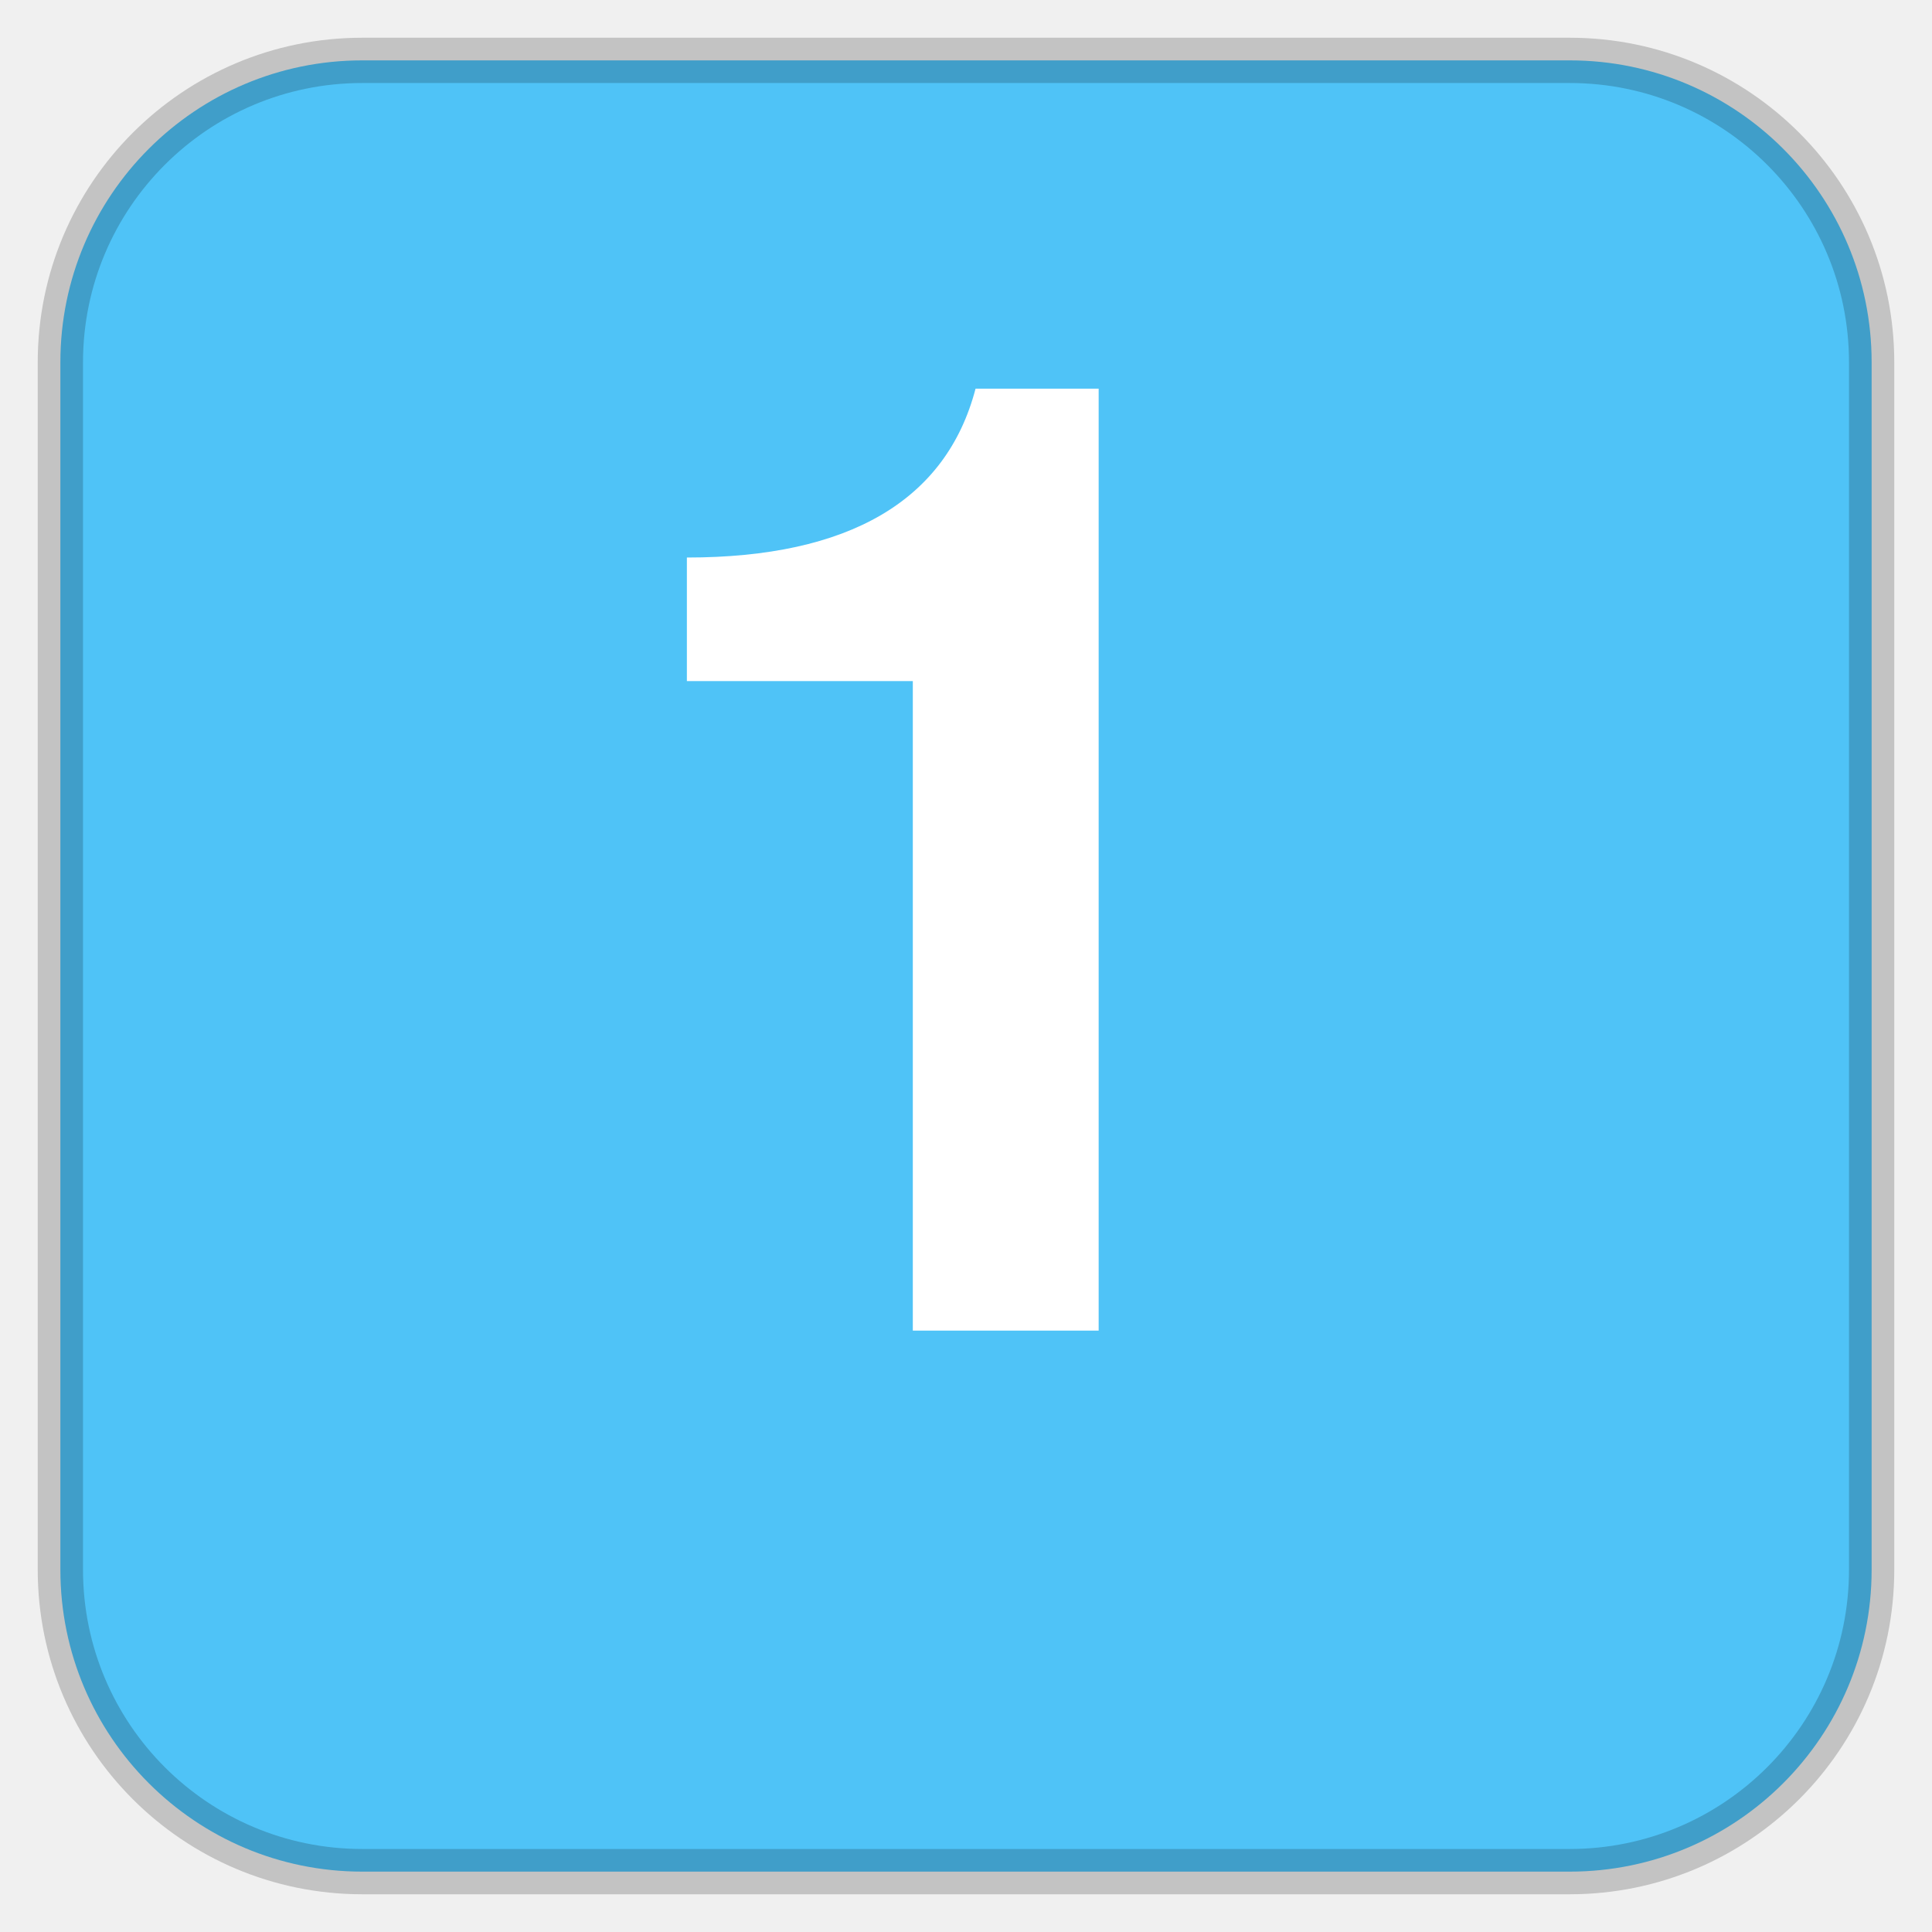
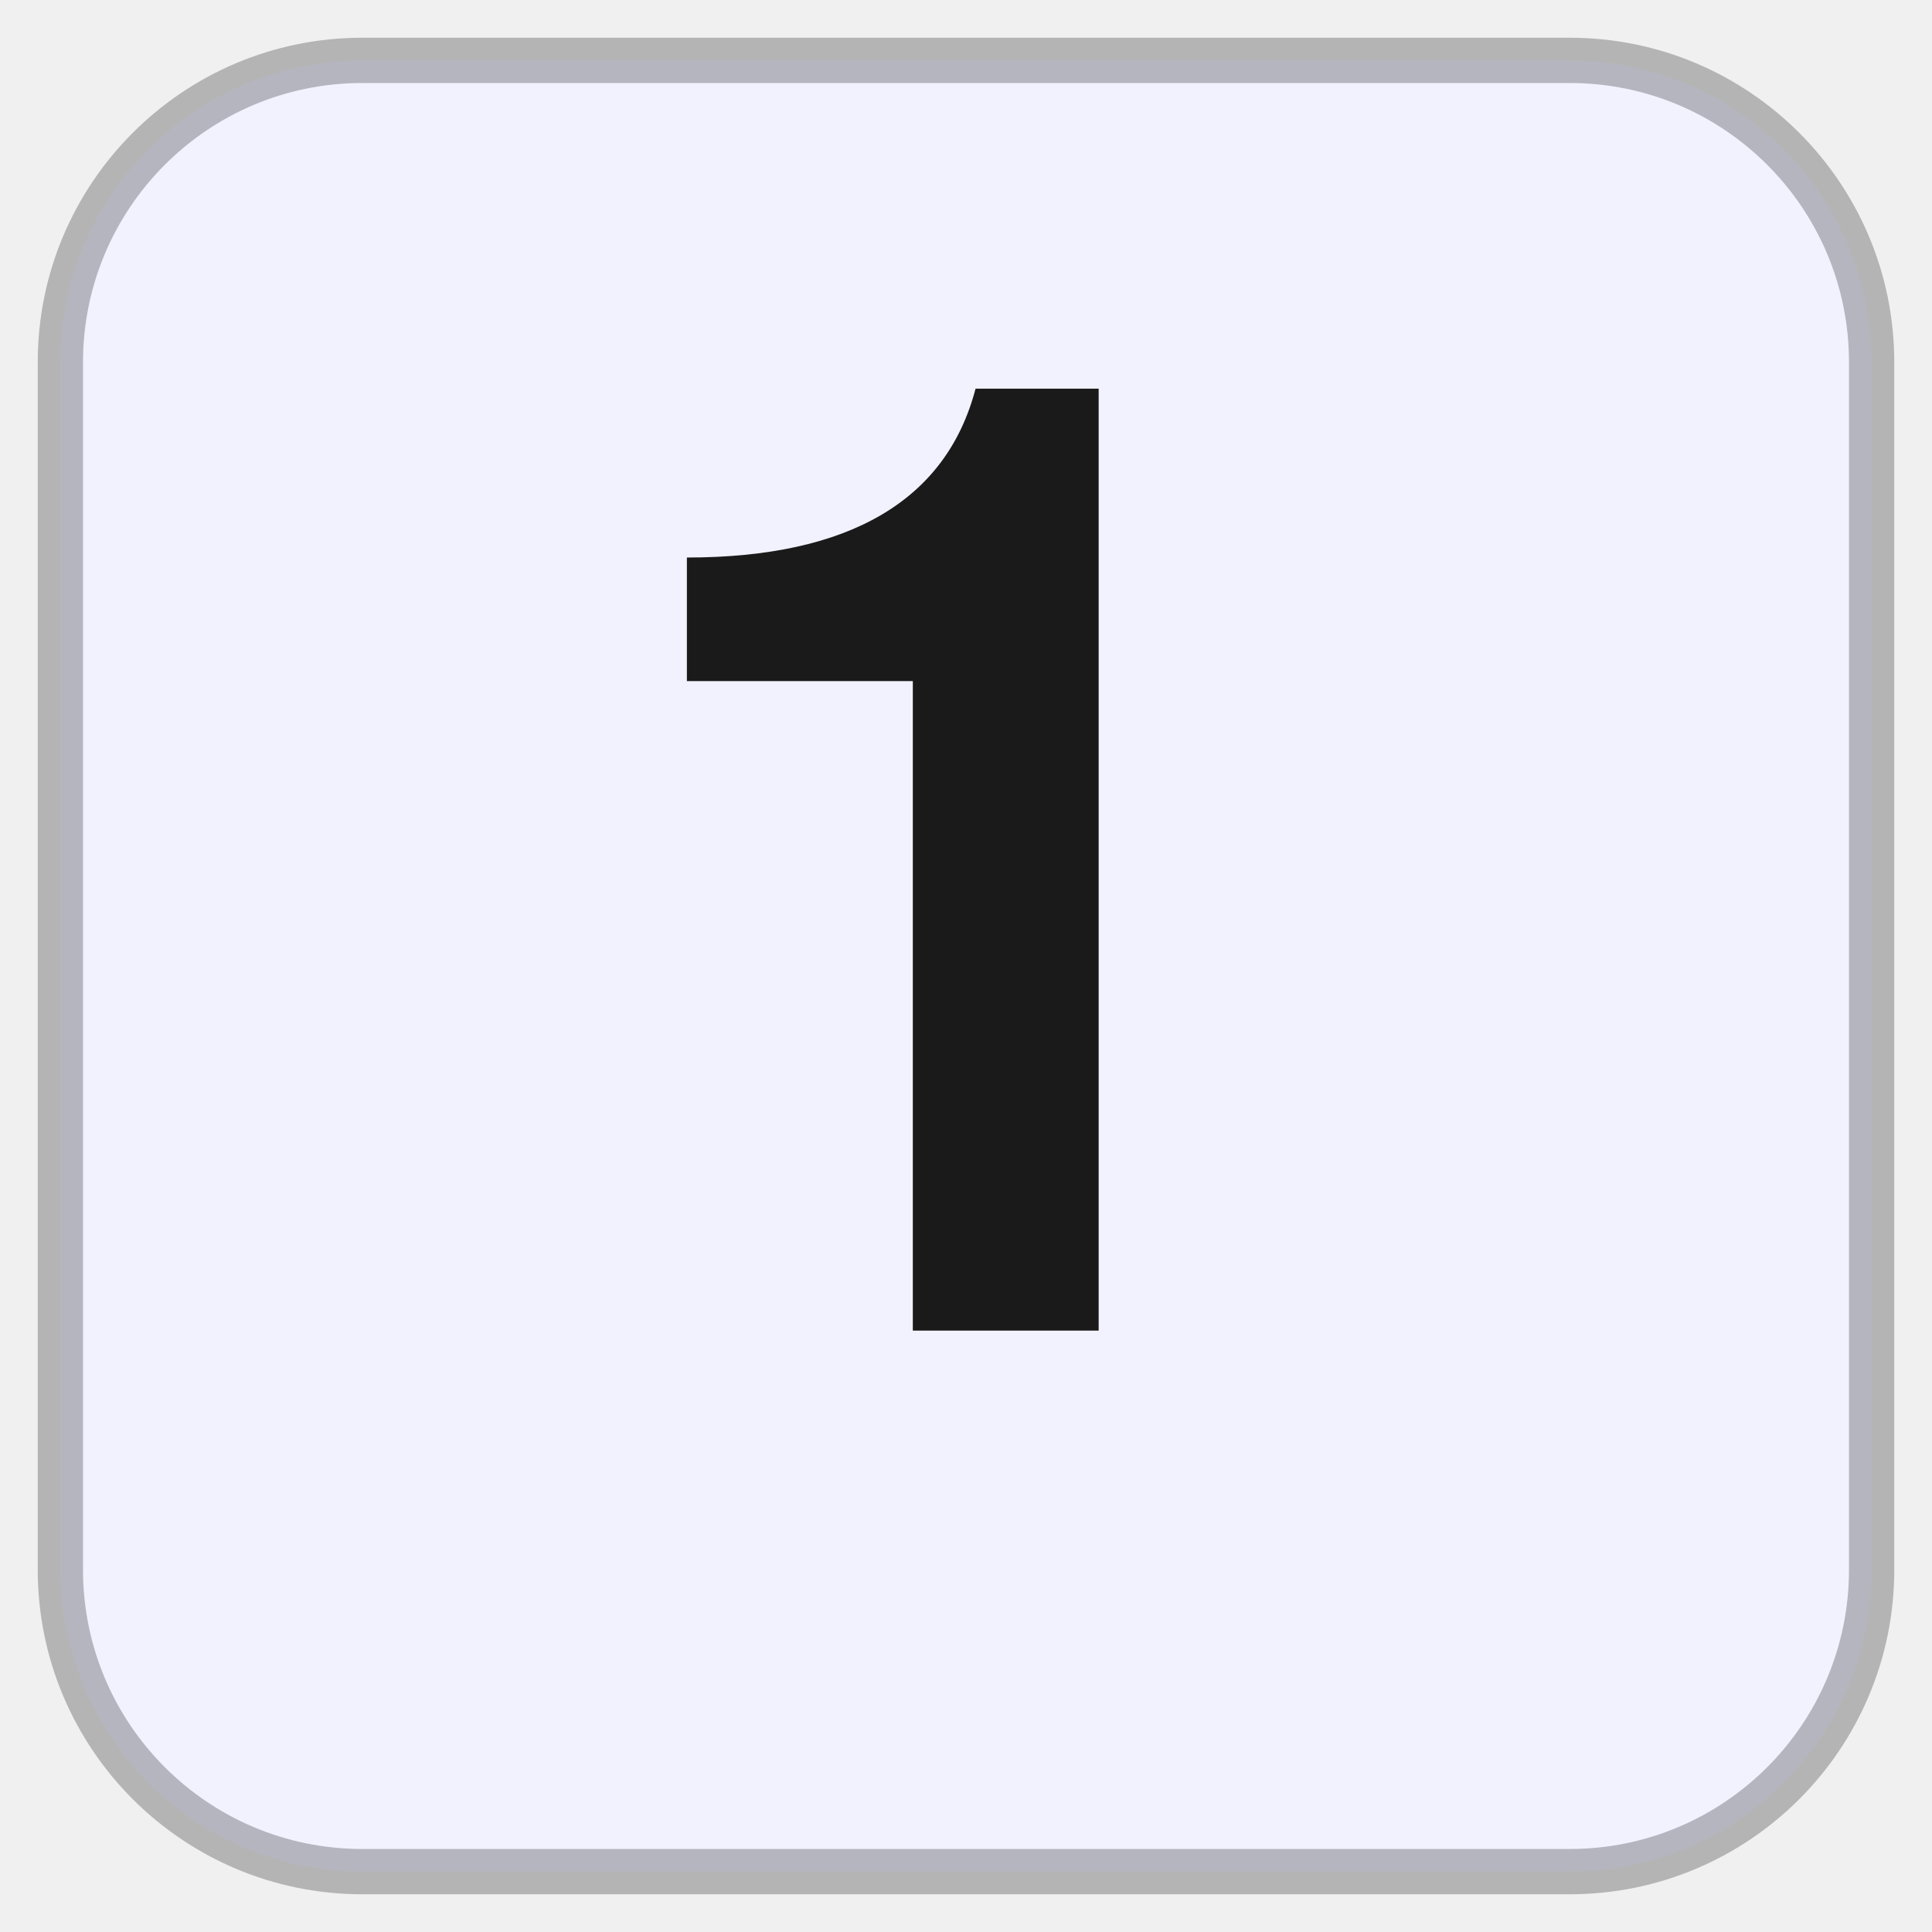
<svg xmlns="http://www.w3.org/2000/svg" width="64" height="64" viewBox="0 0 64 64">
-   <rect x="2" y="2" width="60" height="60" rx="10" fill="#4FC3F7" stroke="#00000030" stroke-width="1.5" />
-   <text x="32" y="34" text-anchor="middle" dominant-baseline="central" font-family="-apple-system, Helvetica, Arial, sans-serif" font-weight="700" font-size="44" fill="#FFFFFF">1</text>
+   <rect x="2" y="2" width="60" height="60" rx="10" fill="#F2F2FF" stroke="#00000040" stroke-width="1.5" />
+   <text x="32" y="34" text-anchor="middle" dominant-baseline="central" font-family="-apple-system, Helvetica, Arial, sans-serif" font-weight="700" font-size="44" fill="#1A1A1A">1</text>
</svg>
